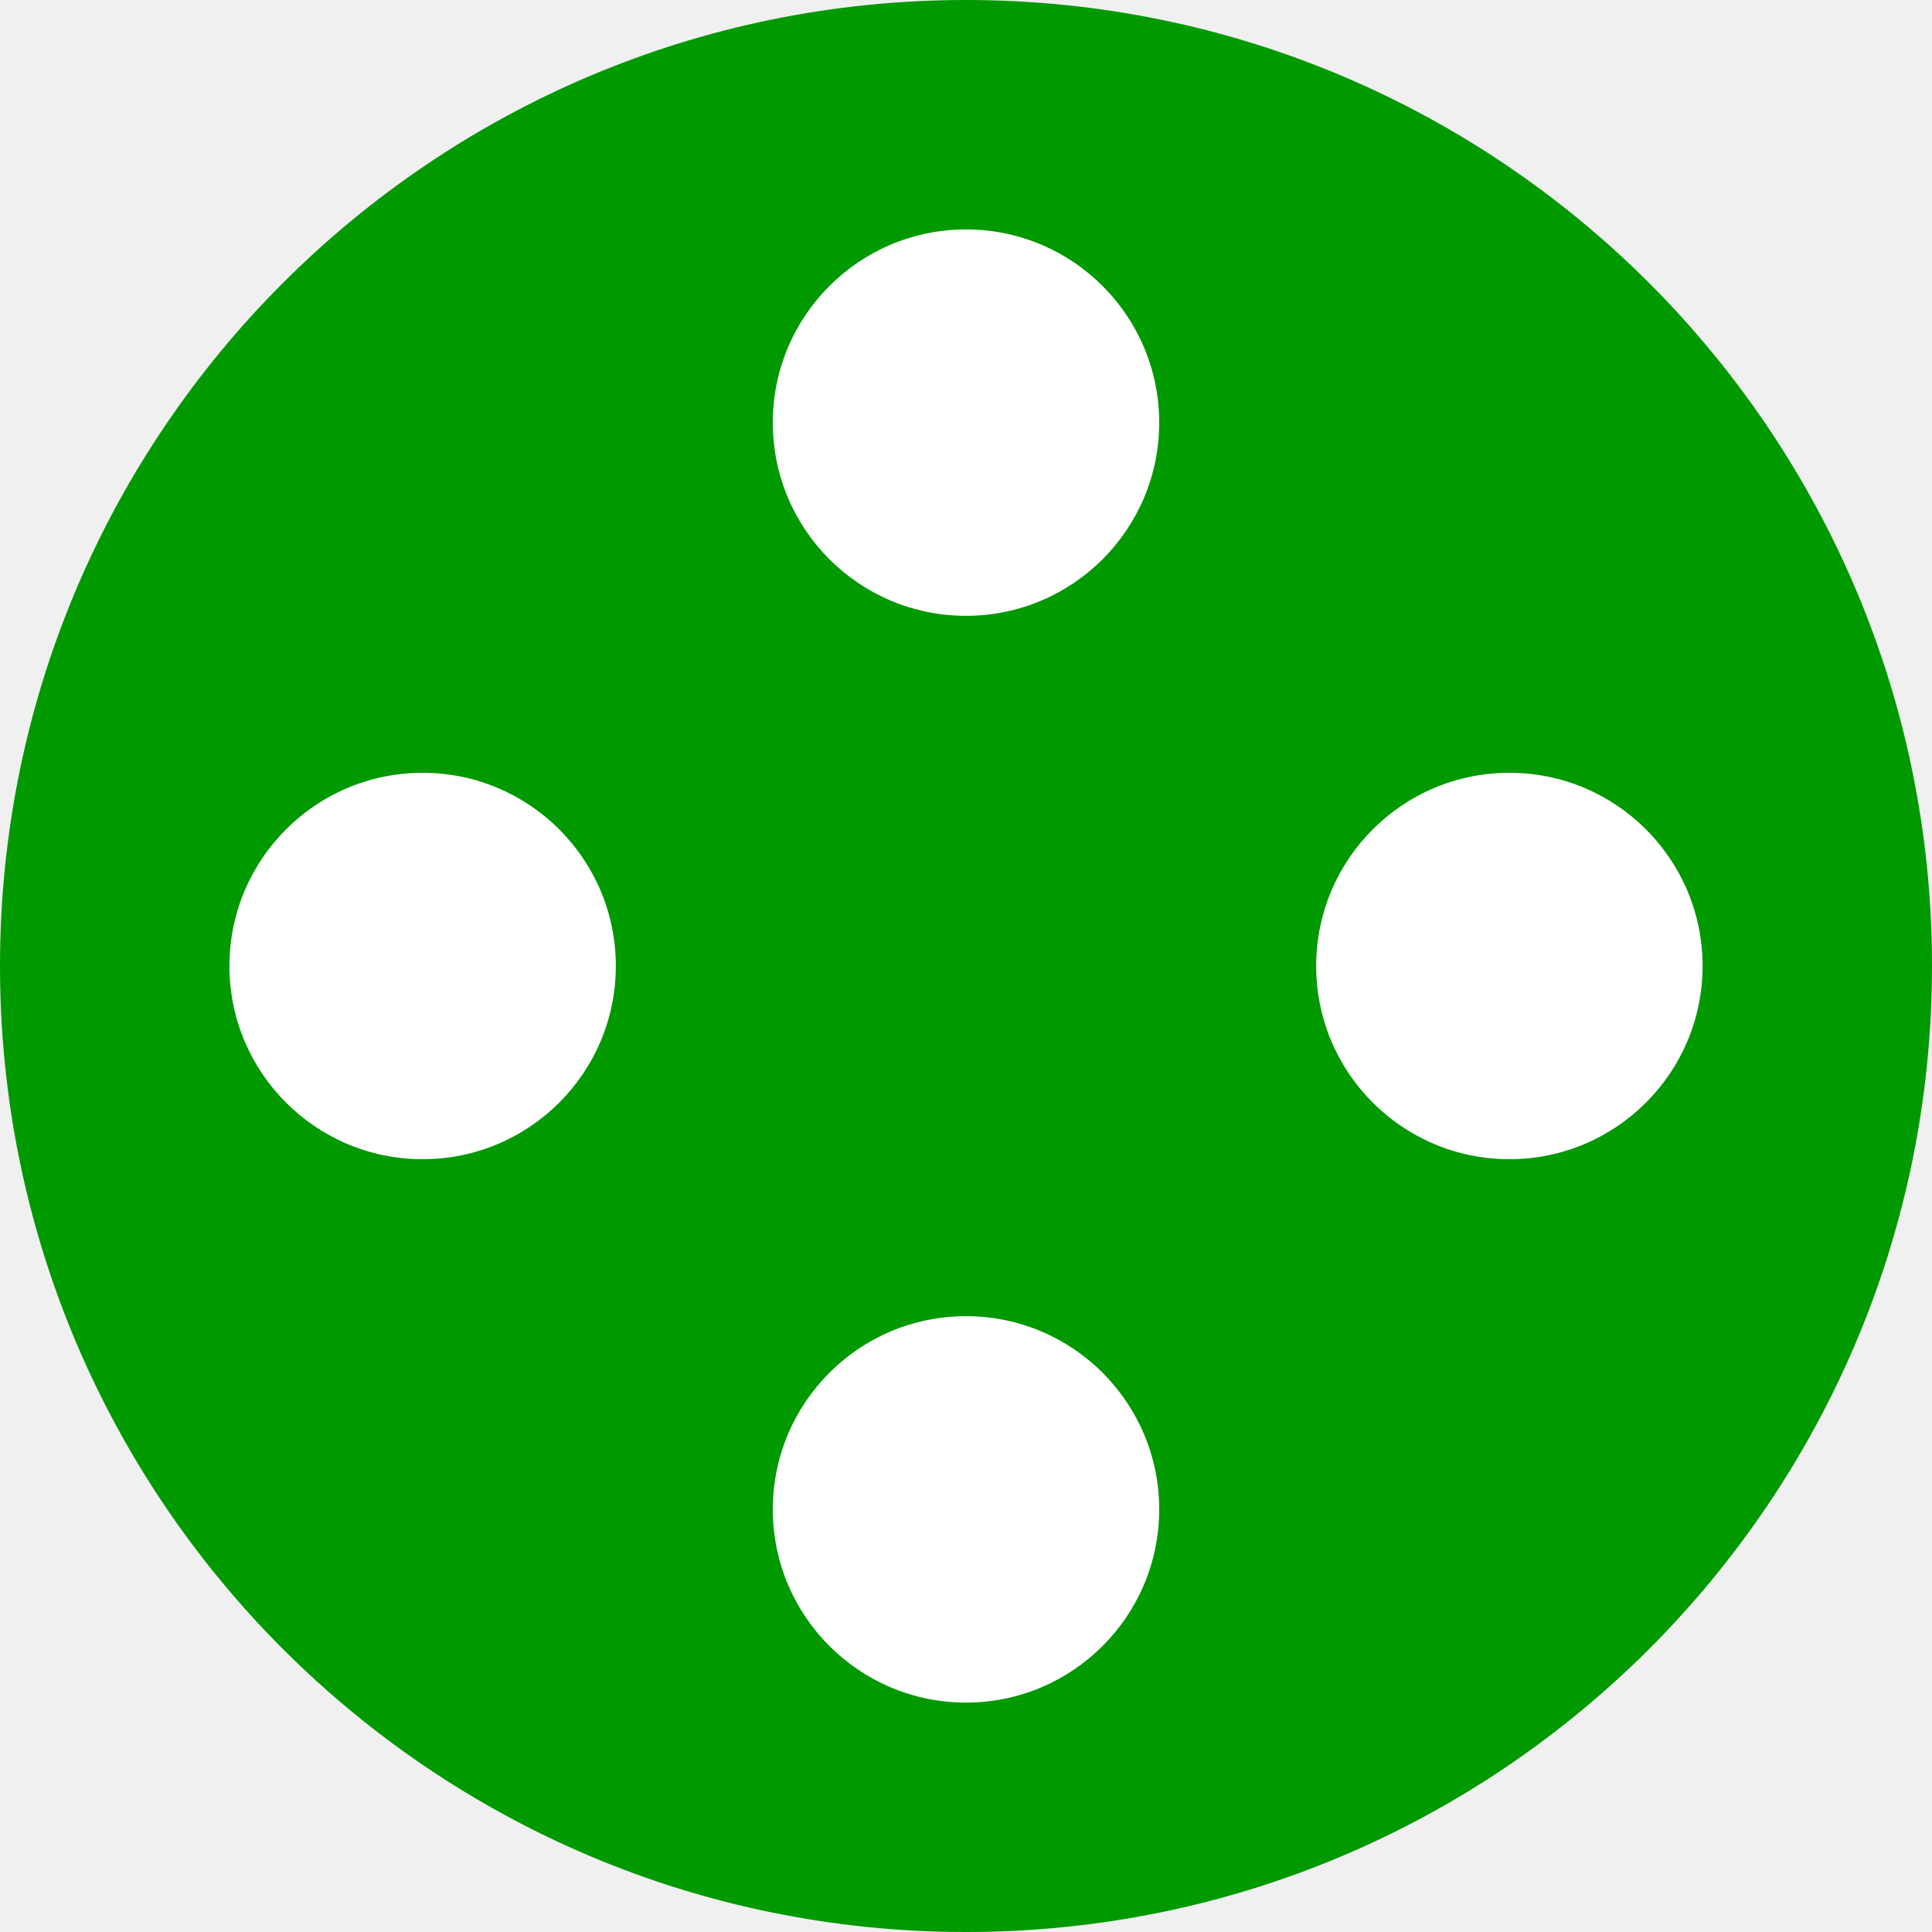
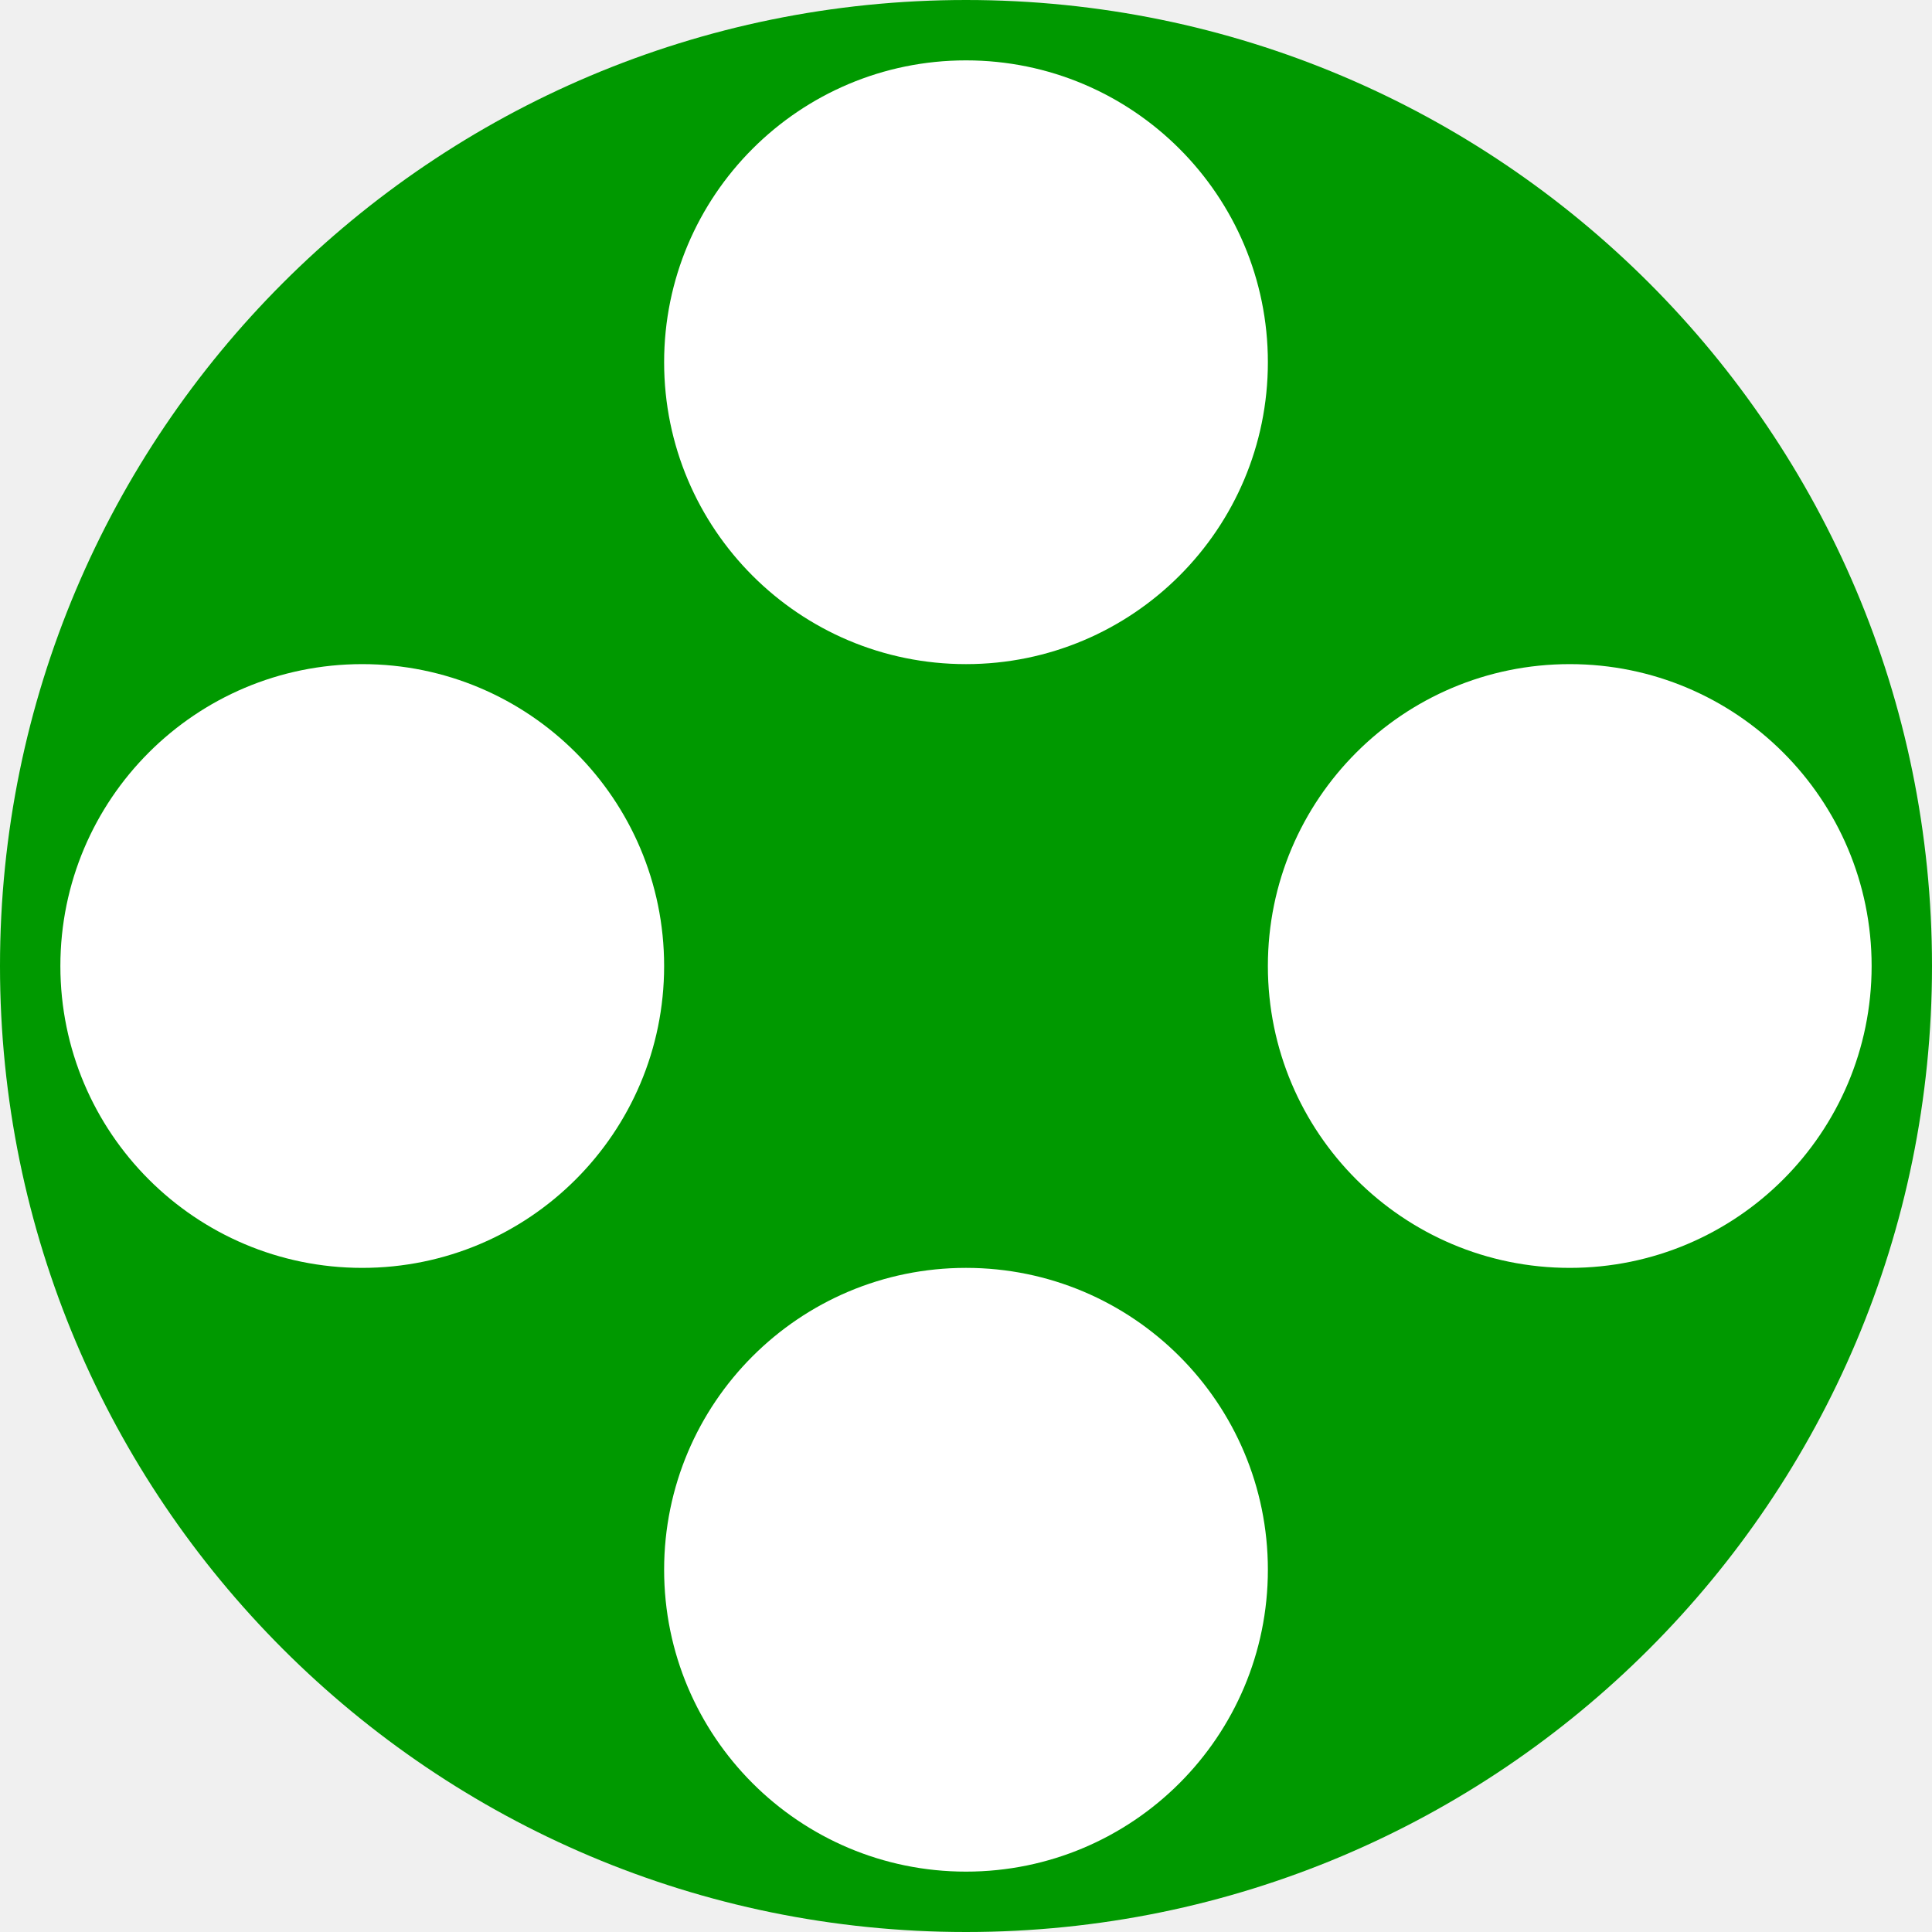
<svg xmlns="http://www.w3.org/2000/svg" viewBox="0 0 32 32">
  <circle cx="16" cy="16" r="16" fill="#009900" />
-   <circle cx="16" cy="7" r="3.2" fill="#fff" />
-   <circle cx="7" cy="16" r="3.2" fill="#fff" />
-   <circle cx="25" cy="16" r="3.2" fill="#fff" />
-   <circle cx="16" cy="25" r="3.2" fill="#fff" />
+   <circle cx="16" cy="6" r="5" fill="#fff" />
+   <circle cx="6" cy="16" r="5" fill="#fff" />
+   <circle cx="26" cy="16" r="5" fill="#fff" />
+   <circle cx="16" cy="26" r="5" fill="#fff" />
</svg>
